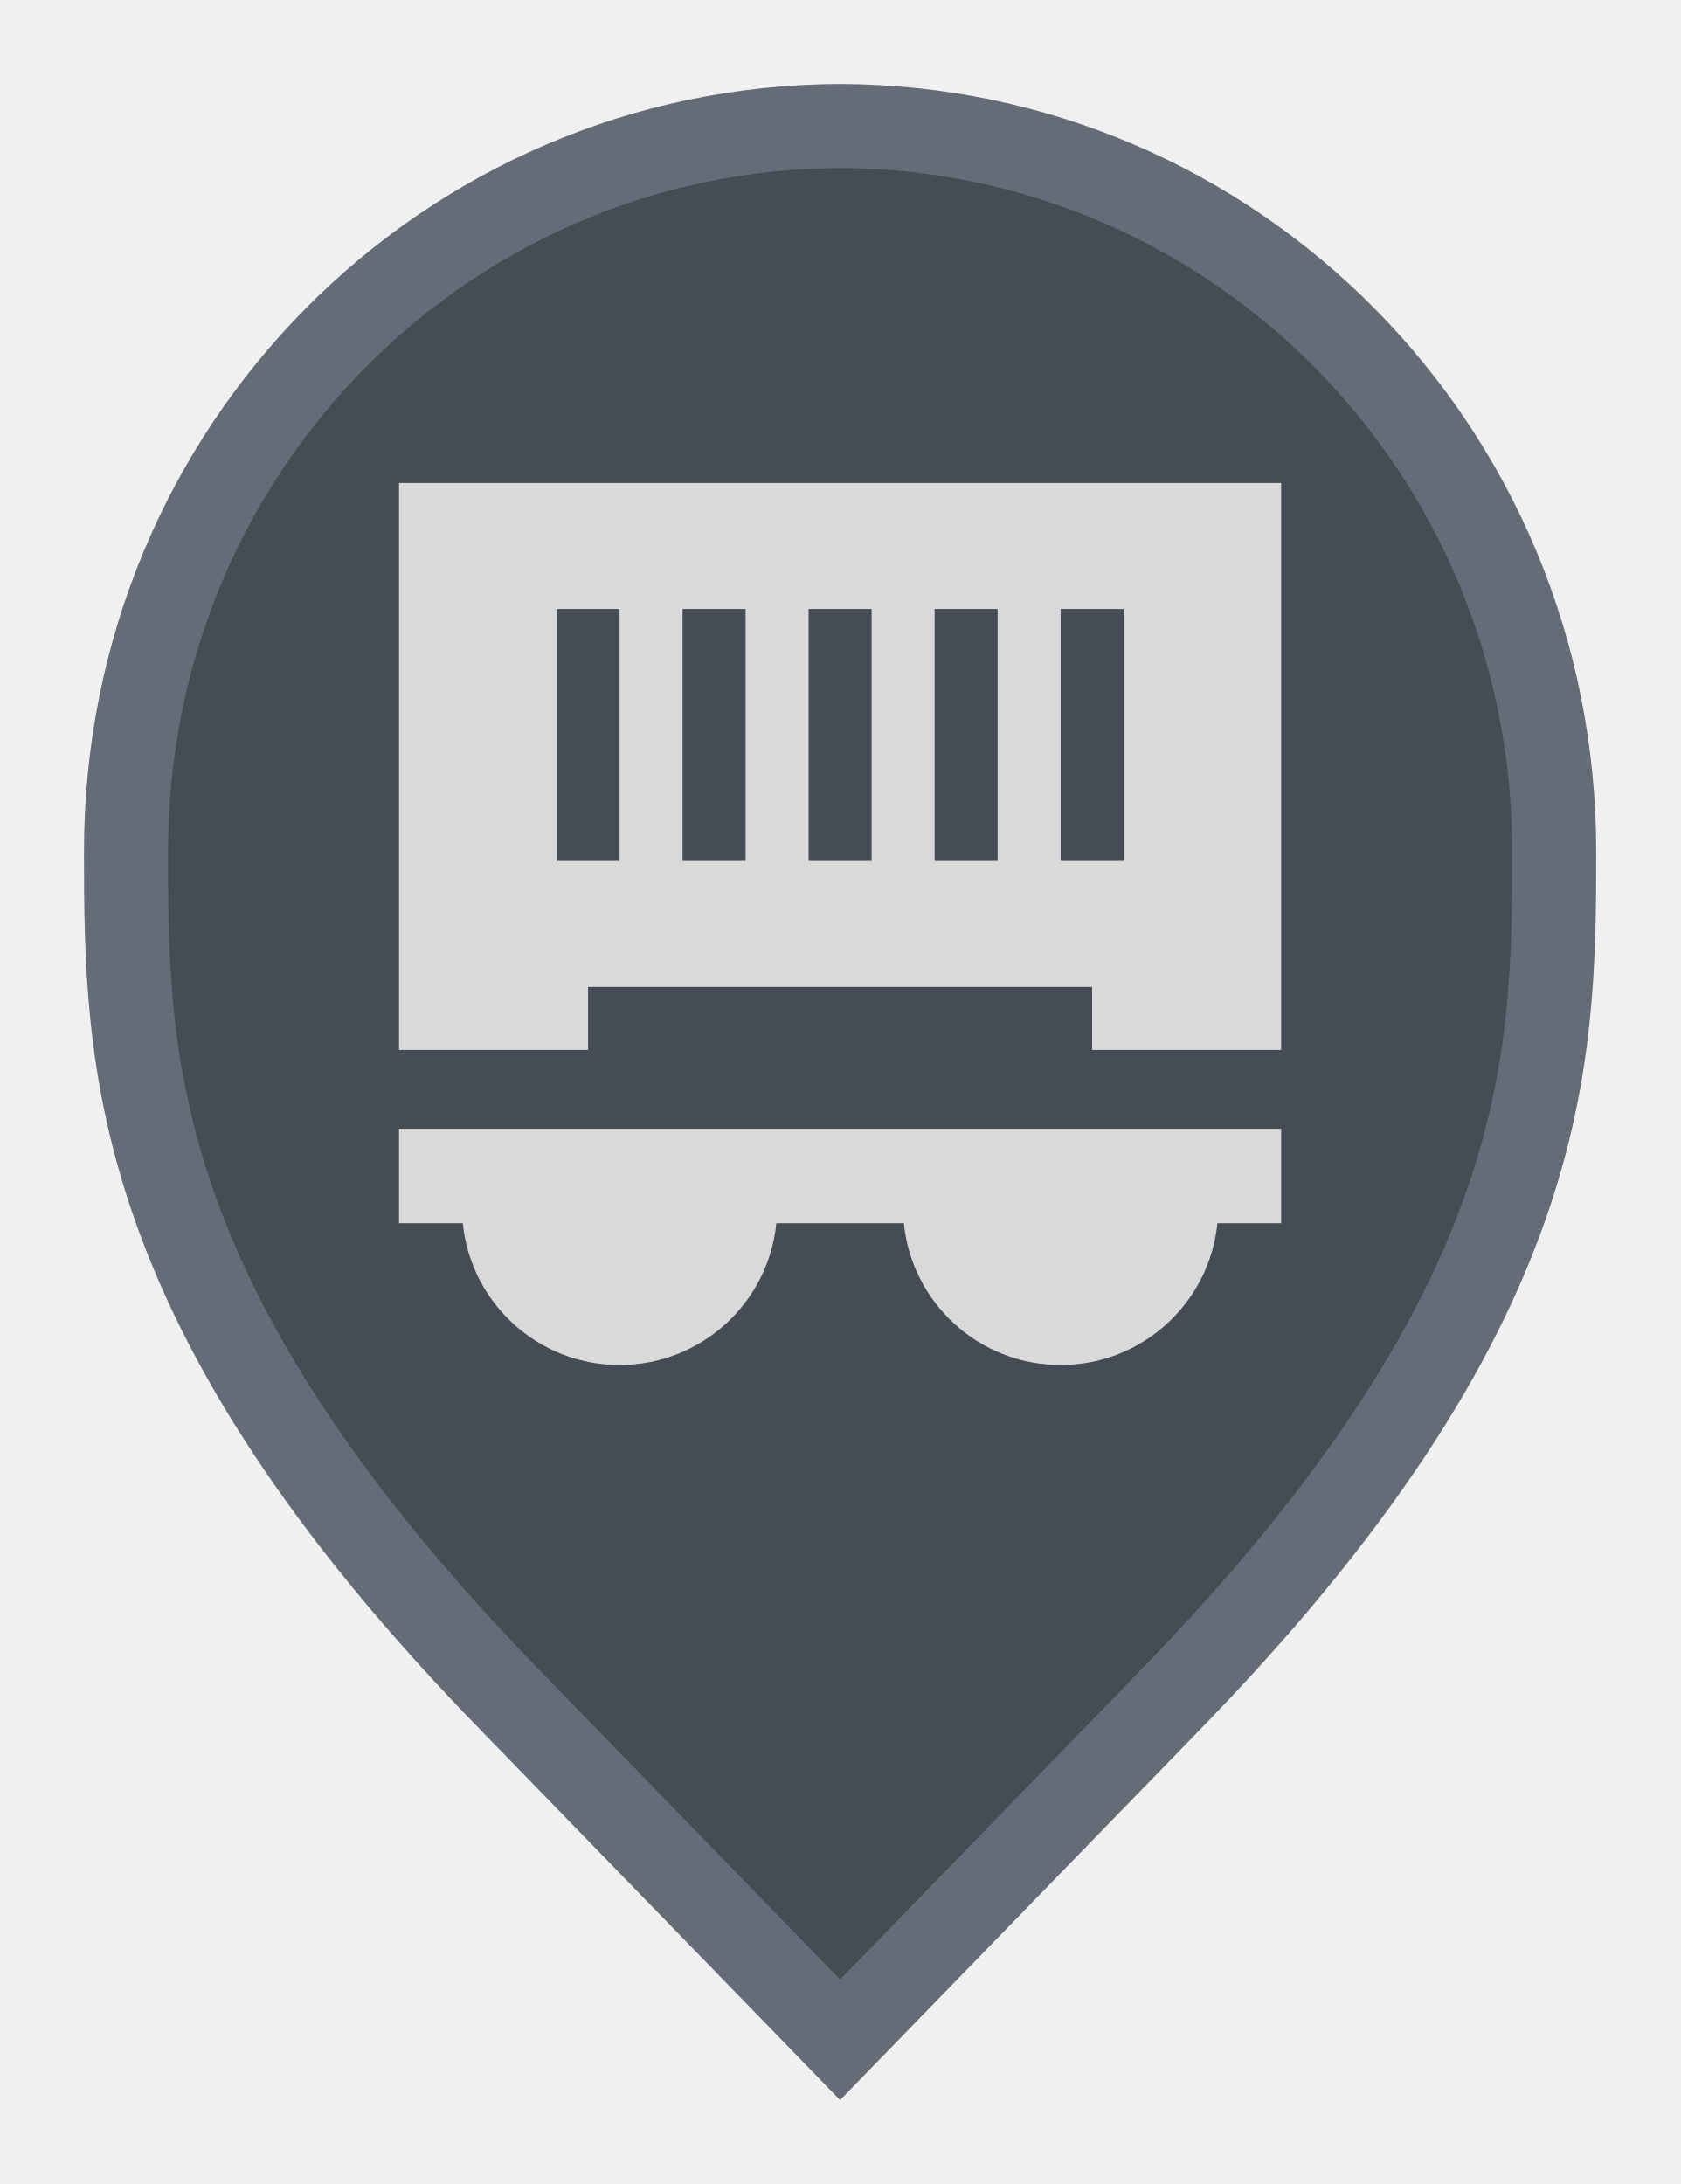
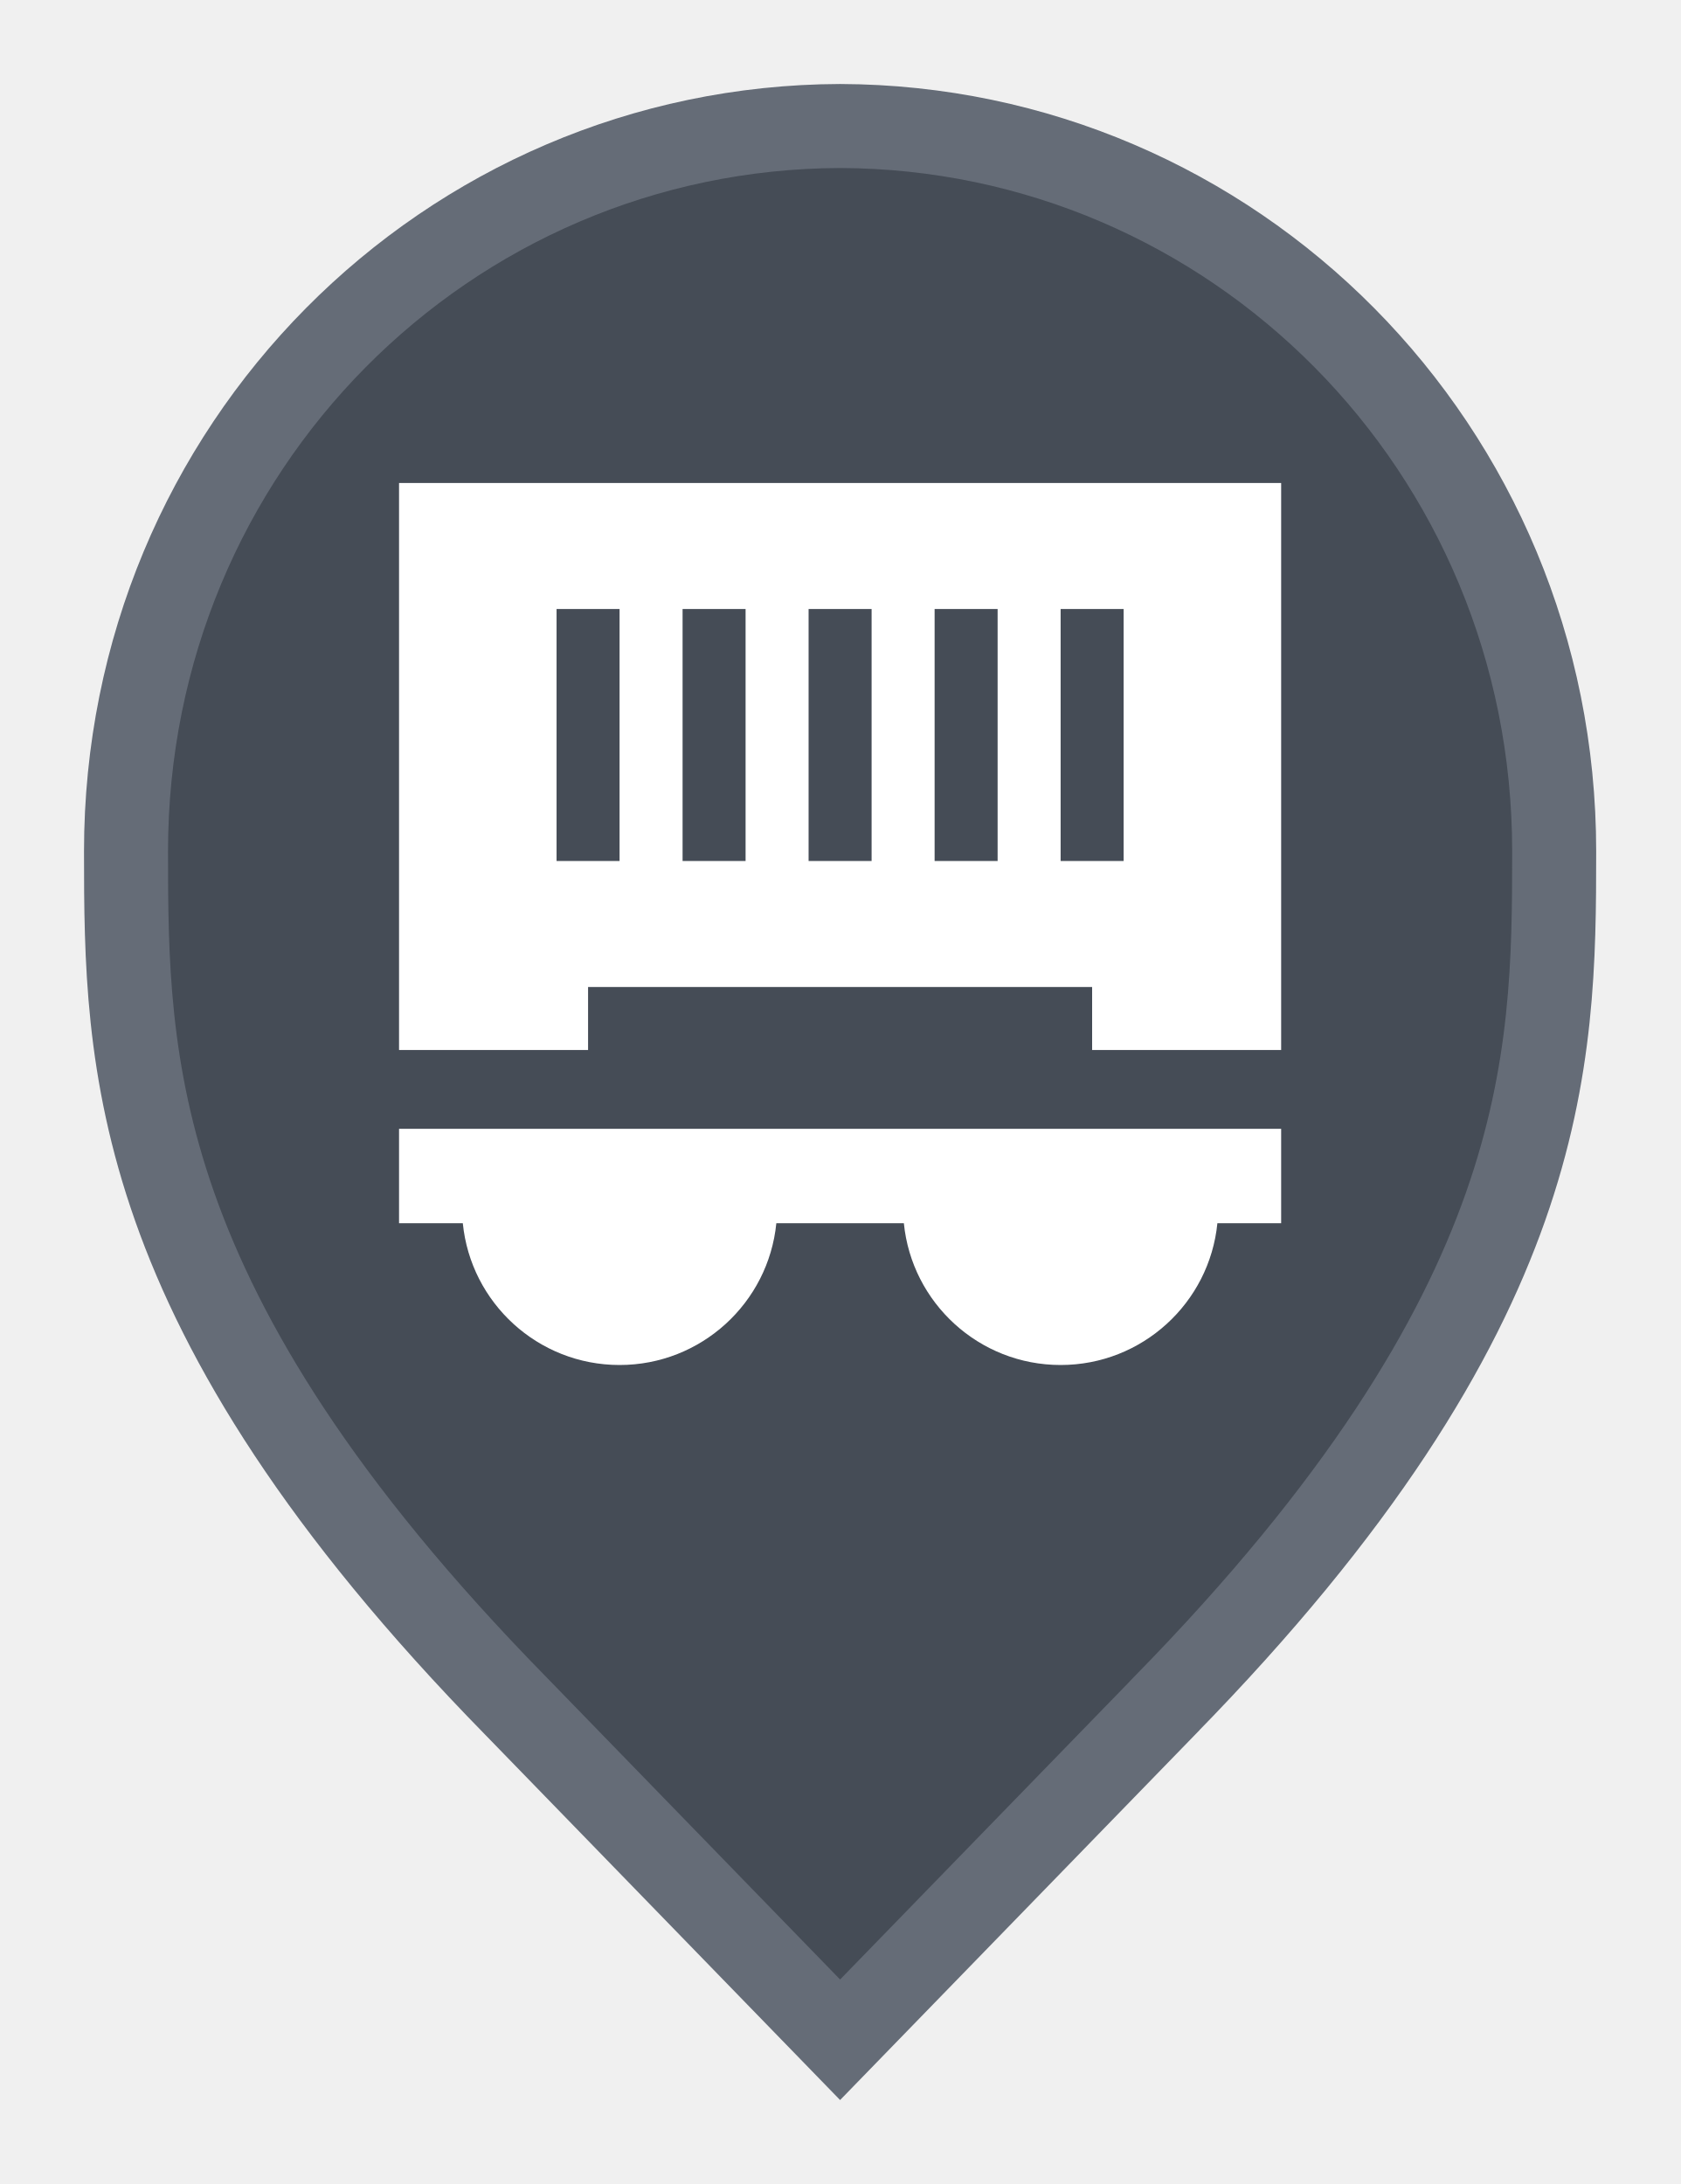
<svg xmlns="http://www.w3.org/2000/svg" width="20" height="26" viewBox="0 0 20 26" fill="none">
-   <path d="M6.136 20.305L6.135 20.304C3.798 17.918 2.651 15.987 2.08 14.368C1.51 12.75 1.5 11.406 1.5 10.136C1.5 5.328 5.324 1.516 10 1.5C14.676 1.516 18.5 5.328 18.5 10.136C18.5 11.406 18.49 12.75 17.92 14.368C17.349 15.987 16.201 17.918 13.865 20.304L13.864 20.306L10 24.283L6.136 20.305Z" fill="#454C56" stroke="#656C77" style="fill:#454C56;fill:color(display-p3 0.271 0.298 0.337);fill-opacity:1;stroke:#656C77;stroke:color(display-p3 0.396 0.423 0.467);stroke-opacity:1;" />
-   <path fill-rule="evenodd" clip-rule="evenodd" d="M4.75 5.75H15.25V12.5H13V11.75H7V12.5H4.75V5.75ZM7.375 7.25H6.625V10.25H7.375V7.25ZM10.375 7.25H9.625V10.25H10.375V7.25ZM11.875 7.25H11.125V10.25H11.875V7.25ZM12.625 7.25V10.25H13.375V7.25H12.625ZM8.125 7.25V10.25H8.875V7.25H8.125Z" fill="#D9D9D9" style="fill:#D9D9D9;fill:color(display-p3 0.851 0.851 0.851);fill-opacity:1;" />
-   <path d="M9.241 14.562H10.759C10.853 15.51 11.653 16.25 12.625 16.25C13.597 16.25 14.397 15.51 14.491 14.562H15.25V13.438H4.75V14.562H5.509C5.603 15.51 6.403 16.25 7.375 16.25C8.347 16.25 9.147 15.51 9.241 14.562Z" fill="#D9D9D9" style="fill:#D9D9D9;fill:color(display-p3 0.851 0.851 0.851);fill-opacity:1;" />
+   <path d="M10 24.283L6.136 20.305L6.135 20.304C3.798 17.918 2.651 15.987 2.08 14.368C1.51 12.75 1.5 11.406 1.5 10.136C1.5 5.328 5.324 1.516 10 1.5C14.676 1.516 18.5 5.328 18.5 10.136C18.5 11.406 18.49 12.75 17.92 14.368C17.349 15.987 16.201 17.918 13.865 20.304L13.864 20.306L10 24.283Z" fill="#454C56" stroke="#656C77" />
+   <path fill-rule="evenodd" clip-rule="evenodd" d="M4.75 5.75H15.25V12.5H13V11.75H7V12.5H4.75V5.75ZM7.375 7.25H6.625V10.25H7.375V7.25ZM10.375 7.25H9.625V10.25H10.375V7.25ZM11.875 7.25H11.125V10.25H11.875V7.25ZM12.625 7.25V10.25H13.375V7.25H12.625ZM8.125 7.25V10.25H8.875V7.25H8.125Z" fill="white" />
+   <path d="M9.241 14.562H10.759C10.853 15.51 11.653 16.25 12.625 16.25C13.597 16.25 14.397 15.51 14.491 14.562H15.25V13.438H4.75V14.562H5.509C5.603 15.51 6.403 16.25 7.375 16.25C8.347 16.25 9.147 15.51 9.241 14.562Z" fill="white" />
</svg>
